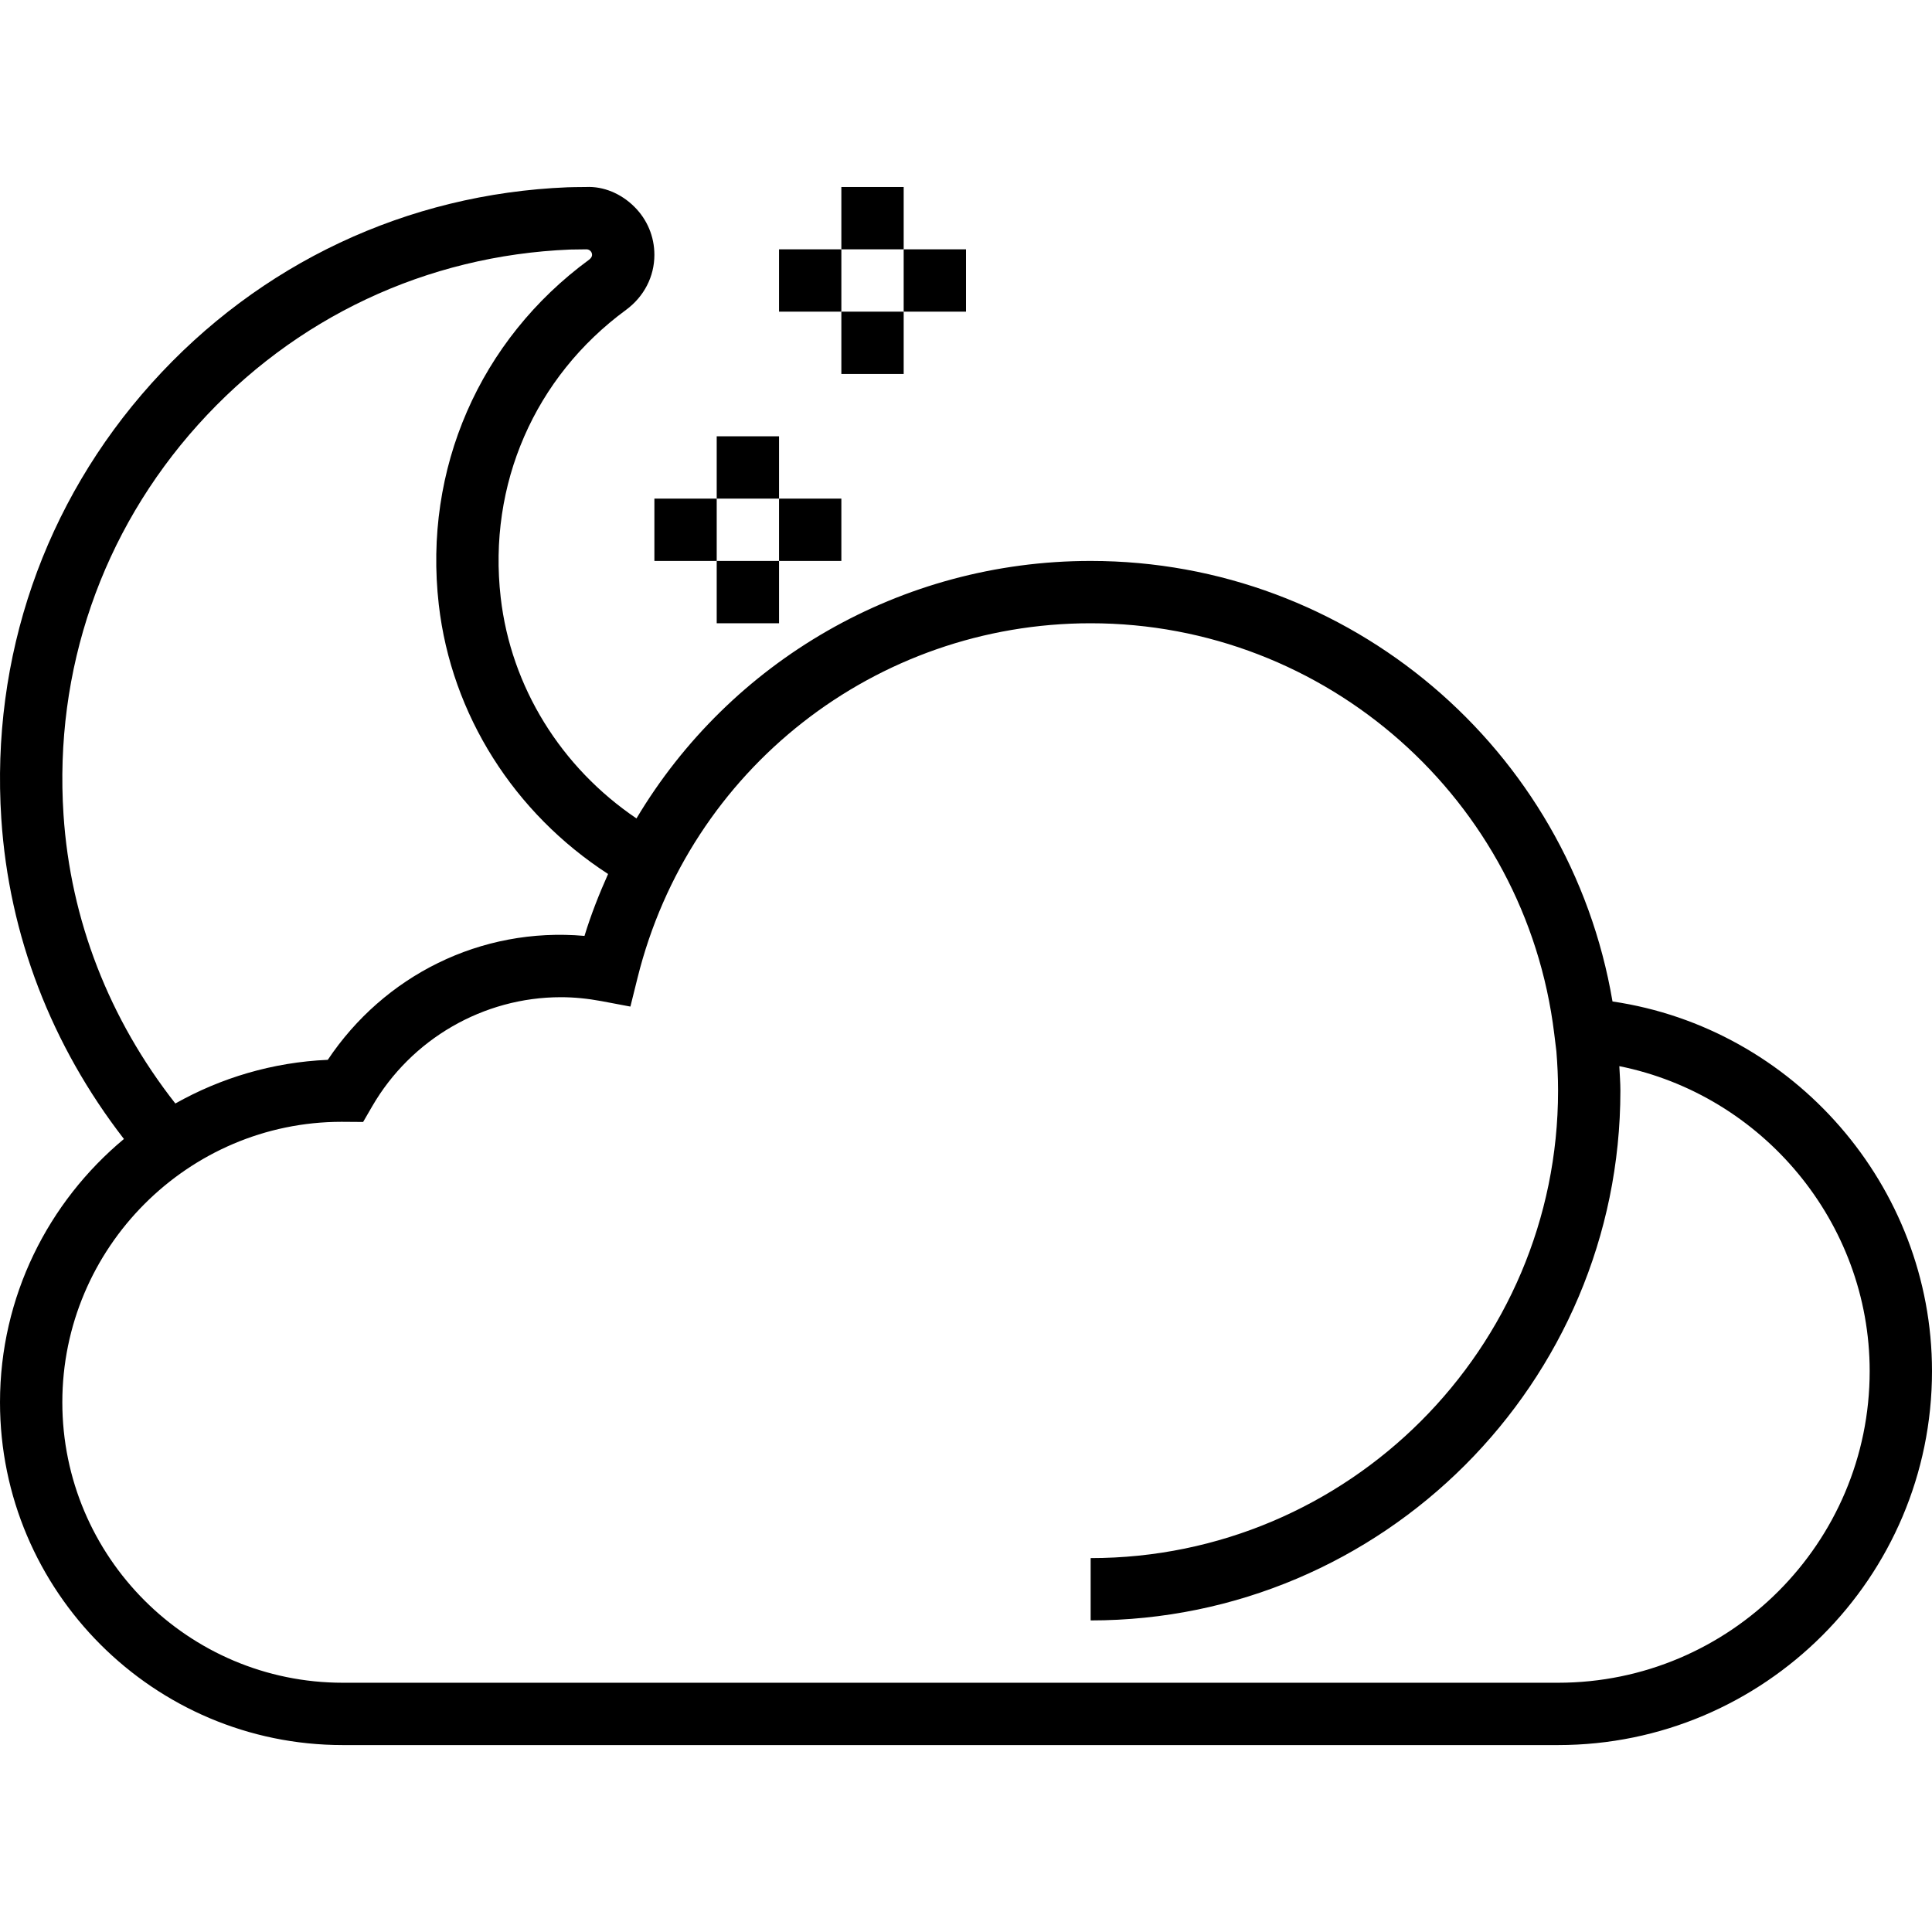
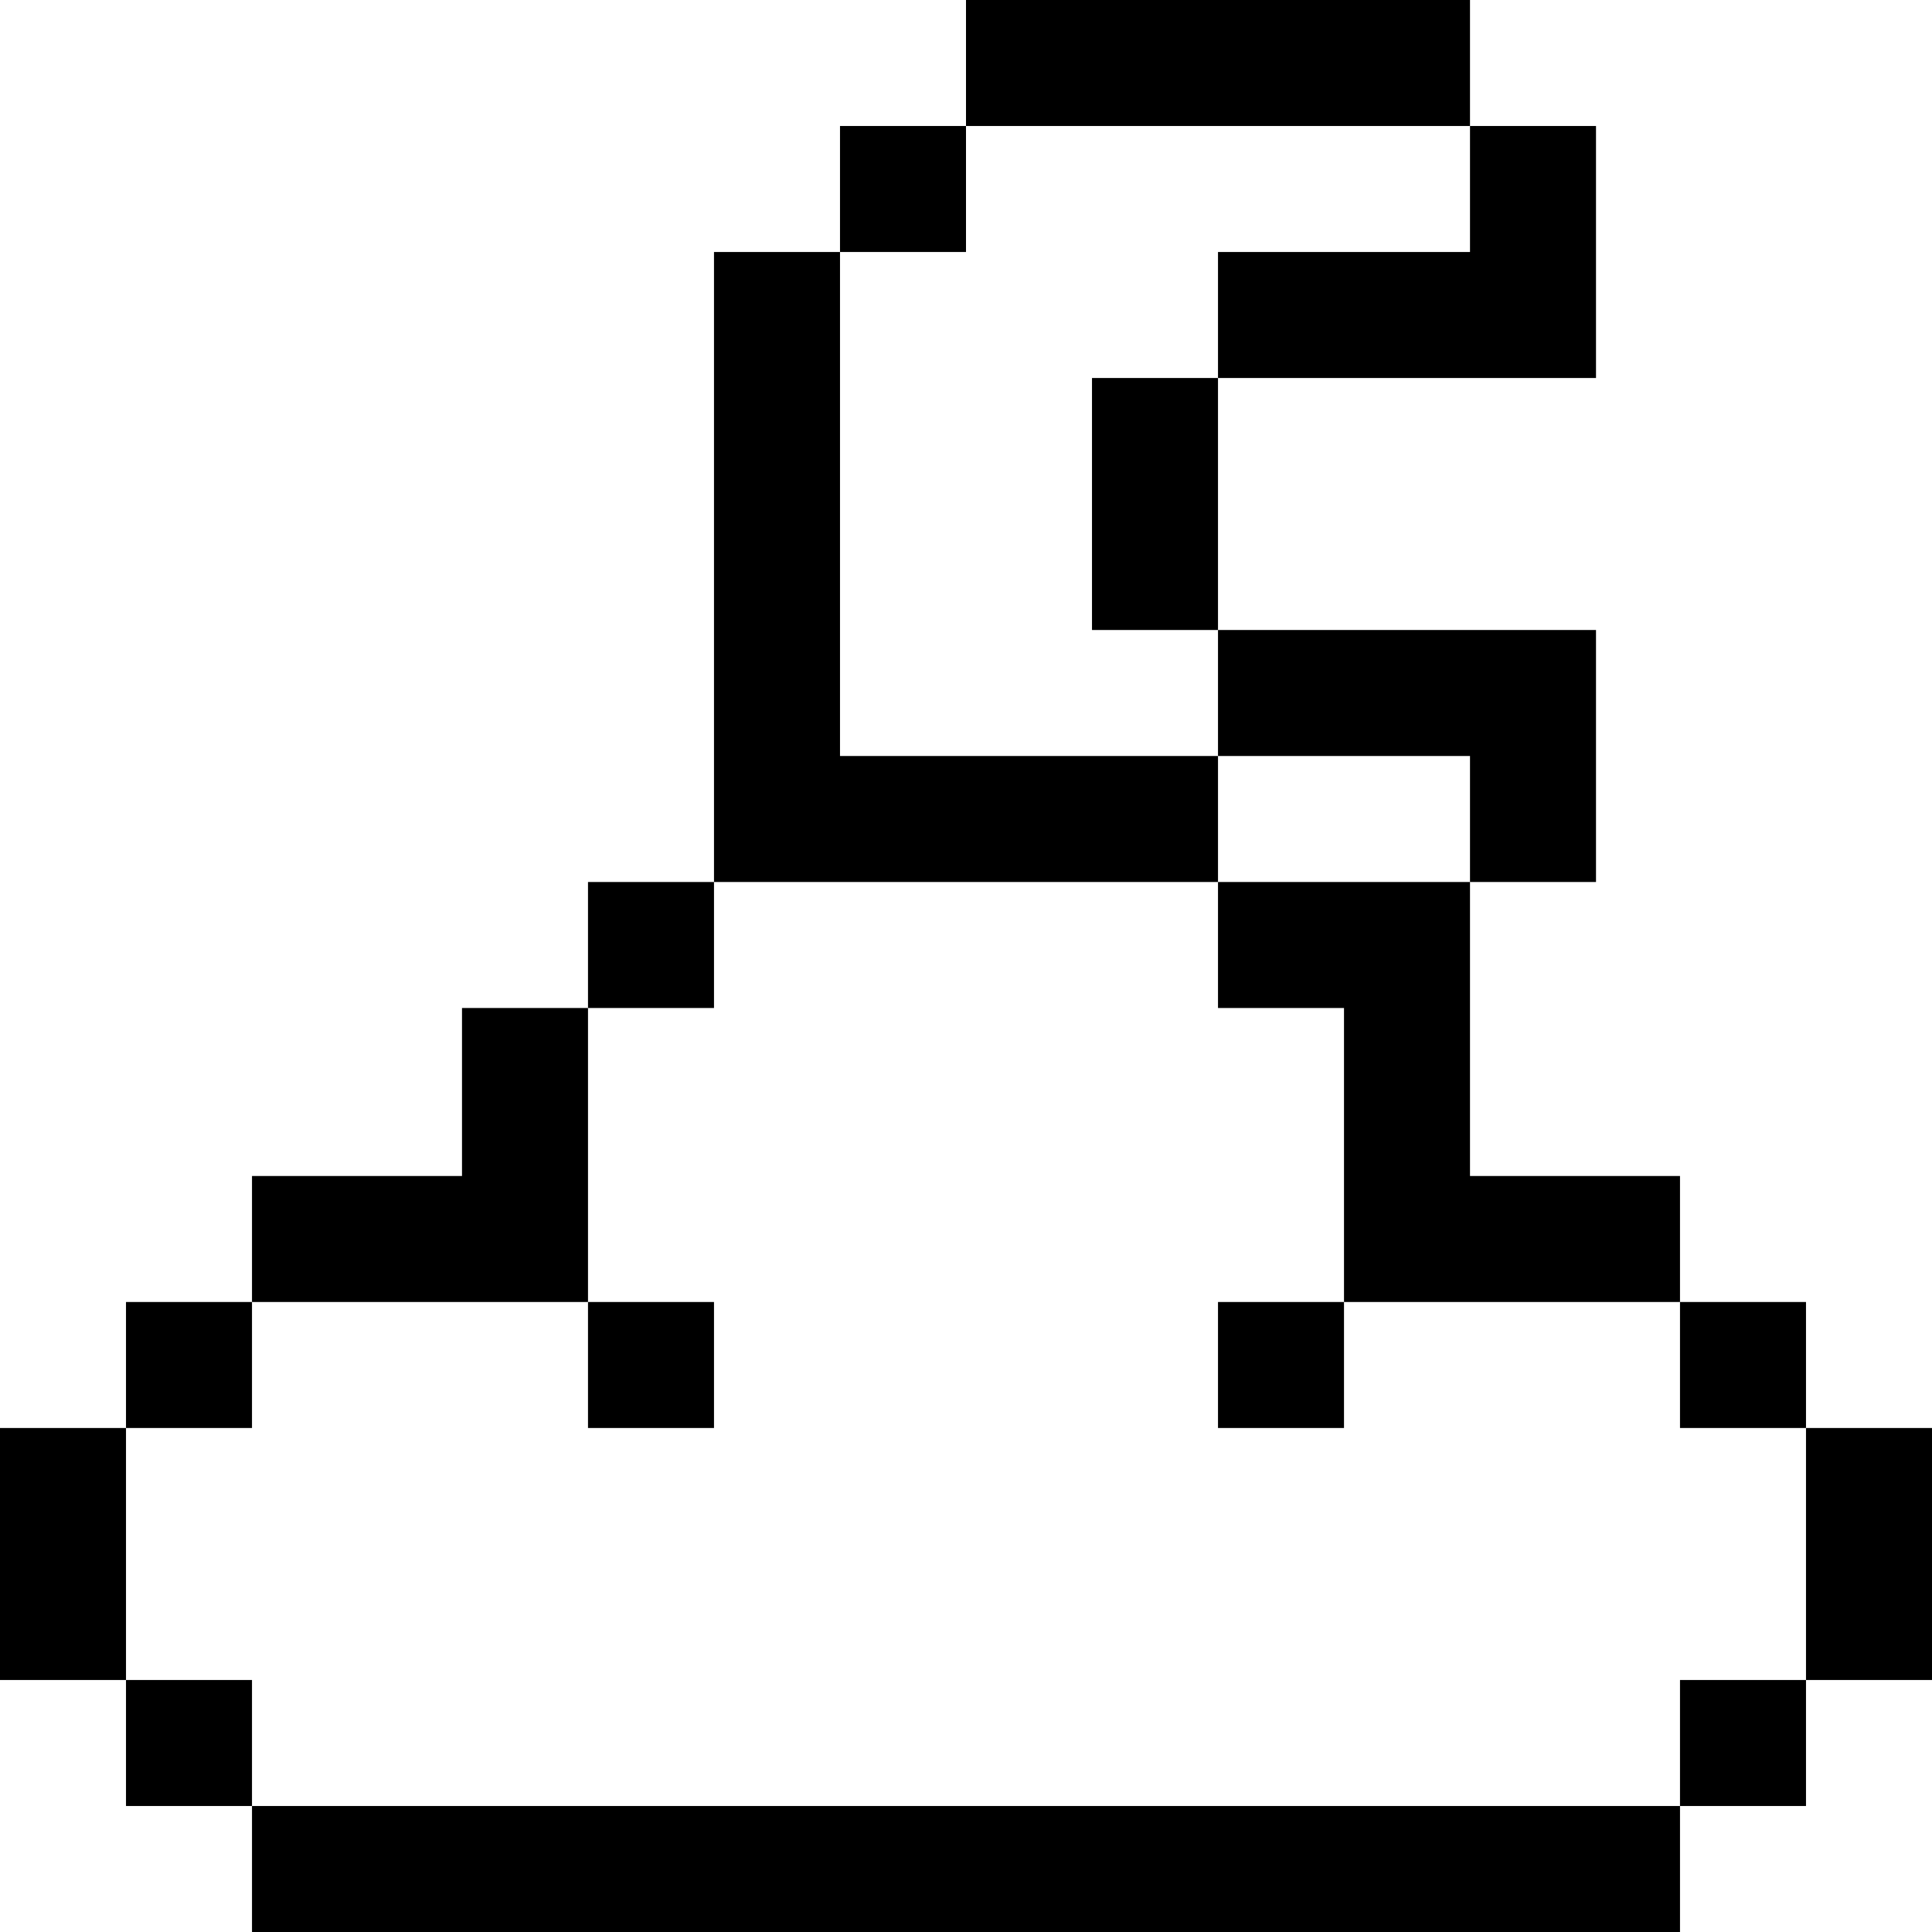
- <svg xmlns="http://www.w3.org/2000/svg" version="1.1" id="Layer_1" x="0px" y="0px" viewBox="0 0 496.001 496.001" style="enable-background:new 0 0 496.001 496.001;" xml:space="preserve">
+ <svg xmlns="http://www.w3.org/2000/svg" version="1.1" id="Layer_1" x="0px" y="0px" viewBox="0 0 512 512" style="enable-background:new 0 0 512 512;" xml:space="preserve">
+   <g>
+     <g>
+       <rect x="155.826" y="233.739" width="33.391" height="33.391" />
+     </g>
+   </g>
+   <g>
+     <g>
+       <rect x="33.391" y="345.043" width="33.391" height="33.391" />
+     </g>
+   </g>
+   <g>
+     <g>
+       <rect x="155.826" y="345.043" width="33.391" height="33.391" />
+     </g>
+   </g>
  <g>
    <g>
      <g>
-         <path d="M413.977,257.106c-11.008-64.912-67.52-113.096-133.976-113.096c-48.832,0-92.584,25.856-116.6,66.104     c-19.352-13.088-32.224-33.736-34.856-56.712c-3.328-29.016,8.704-56.616,32.168-73.84c4.632-3.408,7.288-8.56,7.288-14.136     c0-4.672-1.832-9.064-5.16-12.36c-3.328-3.312-7.848-5.288-12.432-5.056c-2.16,0.016-4.008,0.04-4.688,0.072     c-41.216,1.672-79.136,19.528-106.776,50.28c-27.608,30.704-41.32,70.416-38.608,111.824c1.96,29.952,12.872,58.176,31.48,82.224     c-19.408,16.152-31.816,40.432-31.816,67.6c0,48.52,39.48,88,88,88h312c52.936,0,96-43.064,96-96     C496.001,304.442,460.465,263.938,413.977,257.106z M16.305,209.138c-2.432-37.064,9.832-72.608,34.528-100.08     c24.736-27.504,58.664-43.488,95.544-44.992c0.616-0.024,2.264-0.04,4.176-0.056c0.008,0,0.008,0,0.016,0     c0.488,0,0.816,0.224,1.008,0.416c0.192,0.192,0.424,0.52,0.424,1c0,0.632-0.592,1.12-0.76,1.24     c-28.152,20.656-42.576,53.76-38.592,88.552c3.24,28.28,19.36,53.544,43.464,69.16c-2.296,5.144-4.384,10.408-6.056,15.896     c-26.728-2.352-51.504,10.264-65.904,31.816c-14.176,0.616-27.464,4.64-39.136,11.208     C28.025,261.634,18.073,236.162,16.305,209.138z M400.001,432.01h-312c-39.696,0-72-32.296-72-72     c0-39.704,32.304-72,71.688-72.008l5.536,0.04l2.312-3.992c10.008-17.296,28.576-28.04,48.464-28.04     c3.352,0,6.856,0.344,10.416,1.008l7.424,1.4l1.824-7.336c13.296-53.624,61.136-91.072,116.336-91.072     c60.504,0,111.672,45.28,119.008,105.32l0.56,4.552c0.272,3.344,0.432,6.712,0.432,10.128c0,66.168-53.832,120-120,120v16     c74.992,0,136-61.008,136-136c0-2.128-0.176-4.2-0.272-6.296c36.704,7.384,64.272,40.064,64.272,78.296     C480.001,396.122,444.113,432.01,400.001,432.01z" />
-         <rect x="216.001" y="48.01" width="16" height="16" />
-         <rect x="232.001" y="64.01" width="16" height="16" />
-         <rect x="216.001" y="80.01" width="16" height="16" />
-         <rect x="200.001" y="64.01" width="16" height="16" />
-         <rect x="184.001" y="112.01" width="16" height="16" />
-         <rect x="200.001" y="128.01" width="16" height="16" />
-         <rect x="184.001" y="144.01" width="16" height="16" />
-         <rect x="168.001" y="128.01" width="16" height="16" />
+         <rect y="378.435" width="33.391" height="66.783" />
+         <rect x="33.391" y="445.217" width="33.391" height="33.391" />
      </g>
+     </g>
+   </g>
+   <g>
+     <g>
+       <polygon points="222.609,200.348 222.609,66.783 189.217,66.783 189.217,200.348 189.217,211.478 189.217,233.739     322.783,233.739 322.783,200.348   " />
+     </g>
+   </g>
+   <g>
+     <g>
+       <polygon points="122.435,267.13 122.435,311.652 66.783,311.652 66.783,345.043 122.435,345.043 155.826,345.043 155.826,311.652     155.826,267.13   " />
+     </g>
+   </g>
+   <g>
+     <g>
+       <g>
+         <rect x="445.217" y="445.217" width="33.391" height="33.391" />
+         <rect x="478.609" y="378.435" width="33.391" height="66.783" />
+       </g>
+     </g>
+   </g>
+   <g>
+     <g>
+       <rect x="66.783" y="478.609" width="378.435" height="33.391" />
+     </g>
+   </g>
+   <g>
+     <g>
+       <rect x="445.217" y="345.043" width="33.391" height="33.391" />
+     </g>
+   </g>
+   <g>
+     <g>
+       <rect x="322.783" y="345.043" width="33.391" height="33.391" />
+     </g>
+   </g>
+   <g>
+     <g>
+       <rect x="222.609" y="33.391" width="33.391" height="33.391" />
+     </g>
+   </g>
+   <g>
+     <g>
+       <rect x="256" width="133.565" height="33.391" />
+     </g>
+   </g>
+   <g>
+     <g>
+       <g>
+         <rect x="289.391" y="100.174" width="33.391" height="66.783" />
+         <polygon points="389.565,166.957 322.783,166.957 322.783,200.348 389.565,200.348 389.565,233.739 422.957,233.739      422.957,200.348 422.957,166.957    " />
+       </g>
+     </g>
+   </g>
+   <g>
+     <g>
+       <polygon points="389.565,33.391 389.565,66.783 322.783,66.783 322.783,100.174 389.565,100.174 422.957,100.174 422.957,66.783     422.957,33.391   " />
+     </g>
+   </g>
+   <g>
+     <g>
+       <polygon points="389.565,311.652 389.565,267.13 389.565,233.739 356.174,233.739 322.783,233.739 322.783,267.13 356.174,267.13     356.174,311.652 356.174,345.043 445.217,345.043 445.217,311.652   " />
    </g>
  </g>
  <g>
</g>
  <g>
</g>
  <g>
</g>
  <g>
</g>
  <g>
</g>
  <g>
</g>
  <g>
</g>
  <g>
</g>
  <g>
</g>
  <g>
</g>
  <g>
</g>
  <g>
</g>
  <g>
</g>
  <g>
</g>
  <g>
</g>
</svg>
